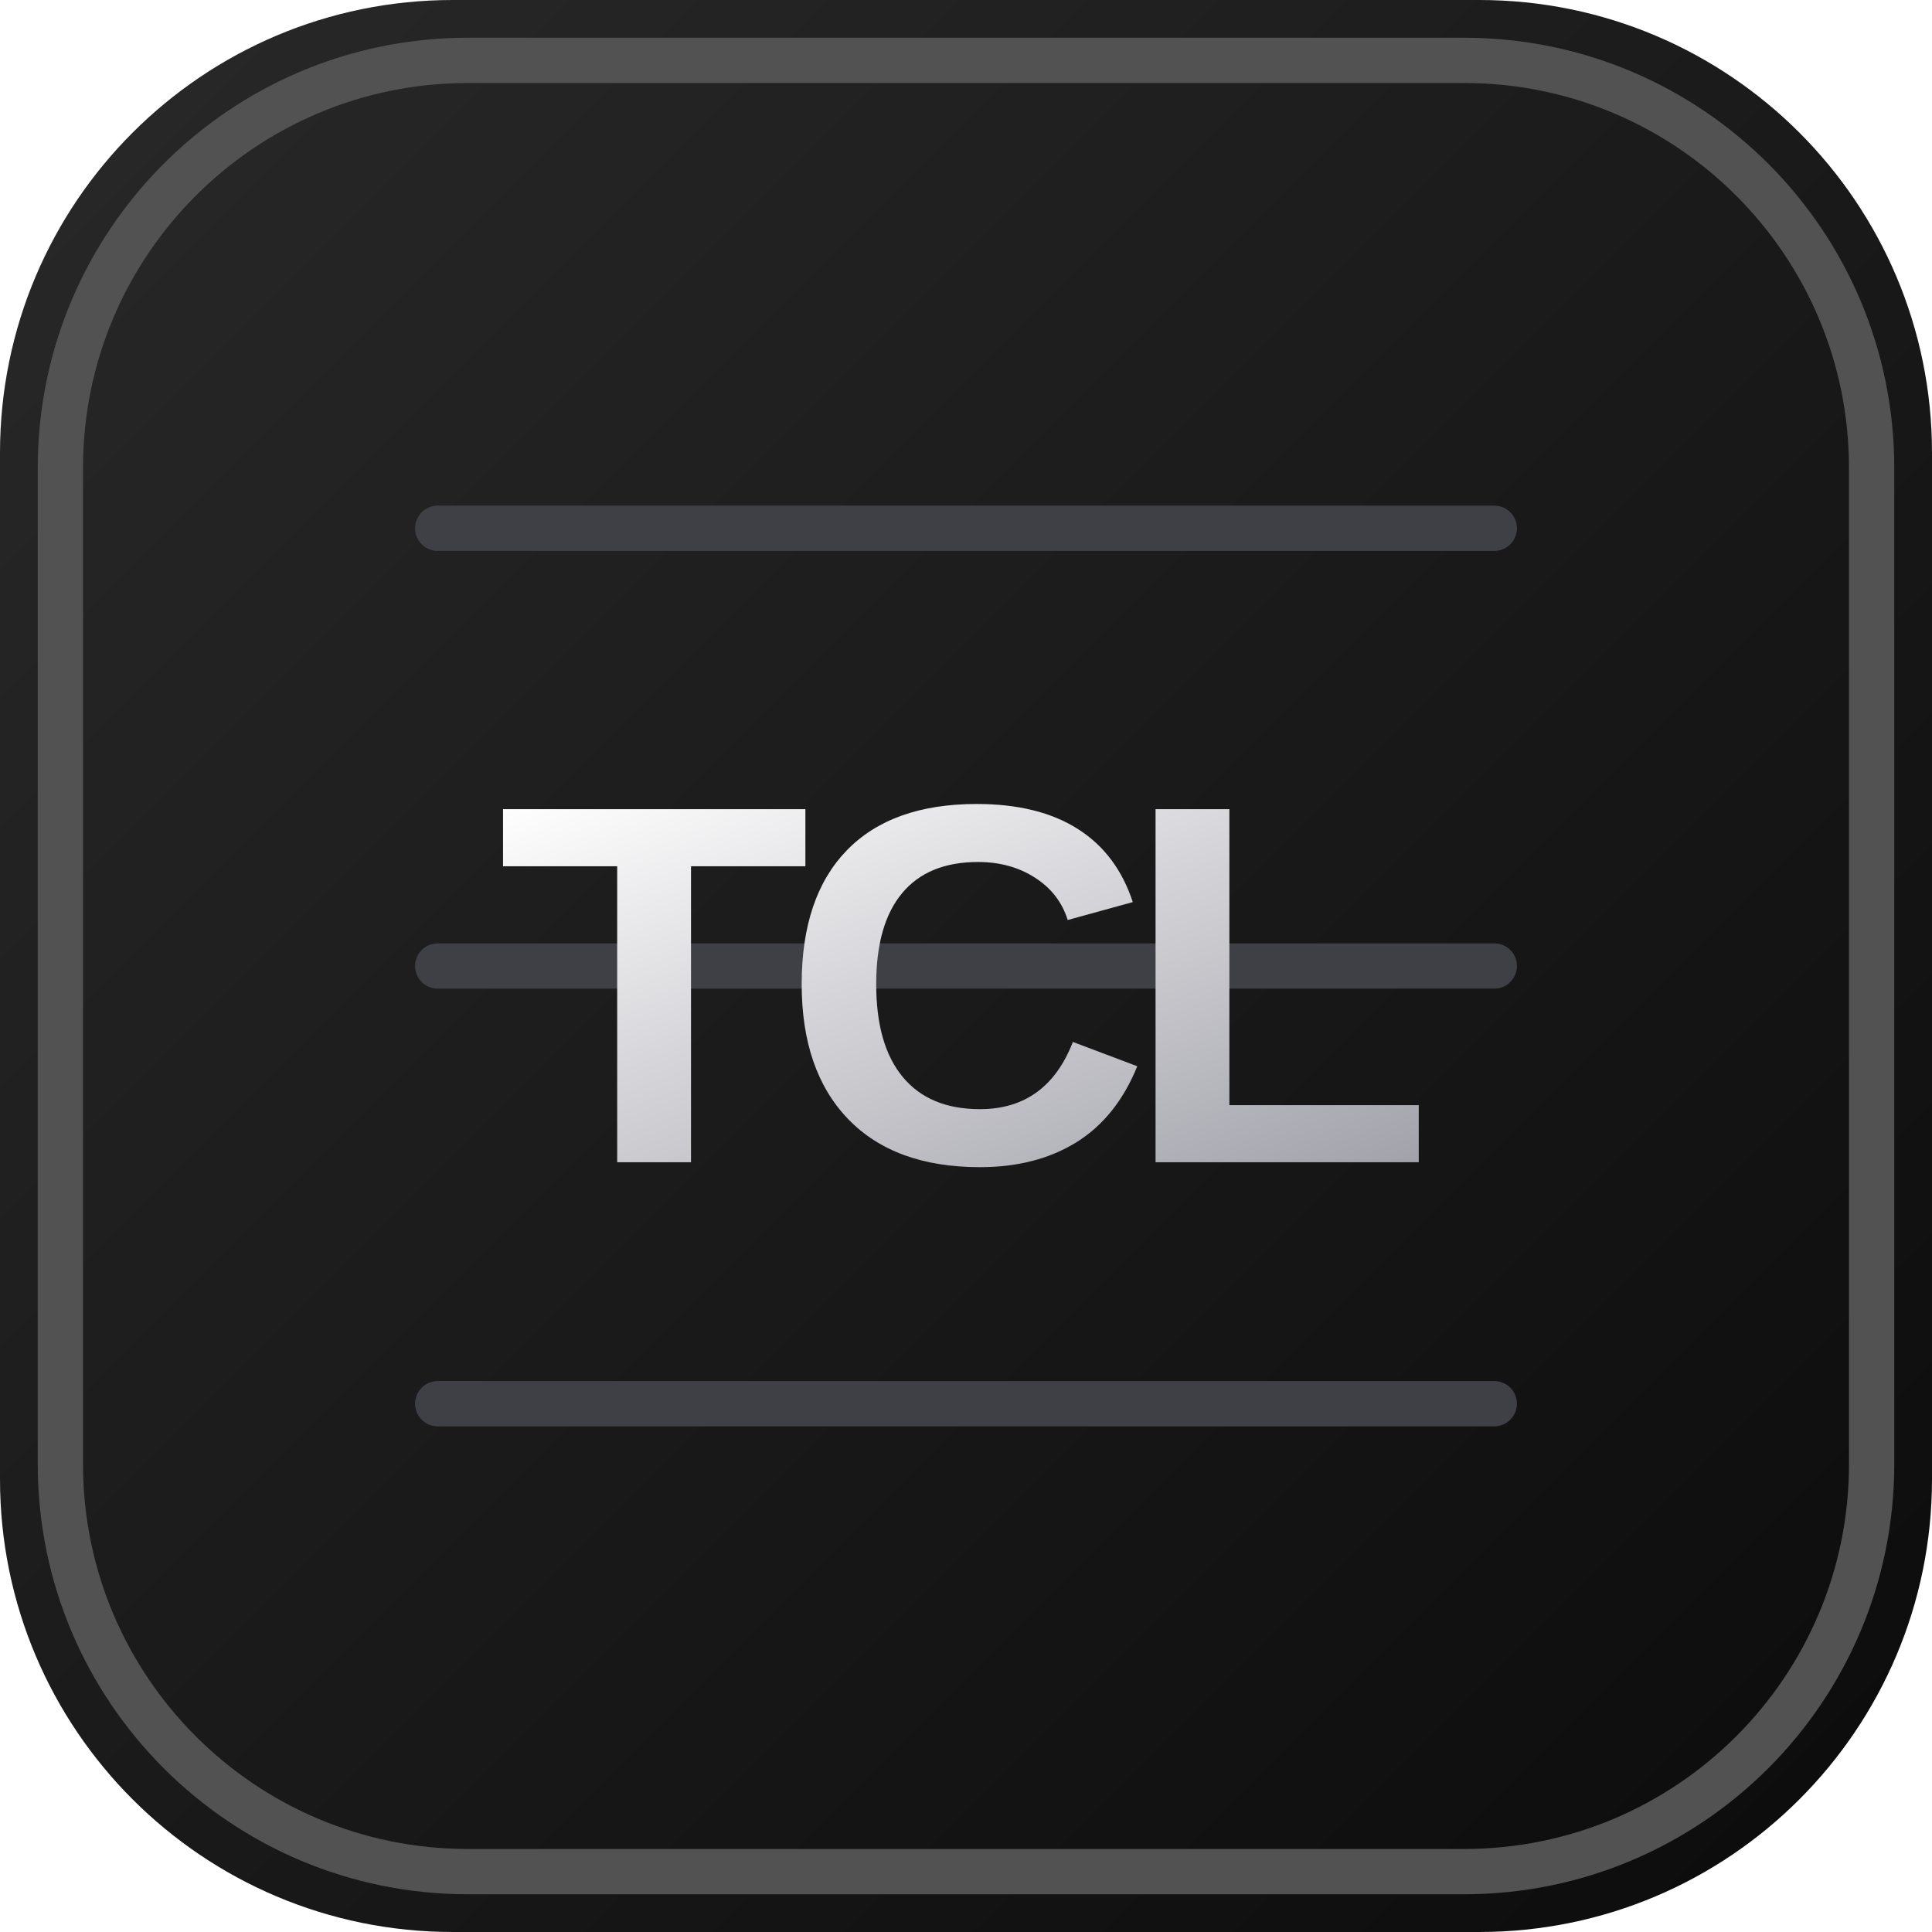
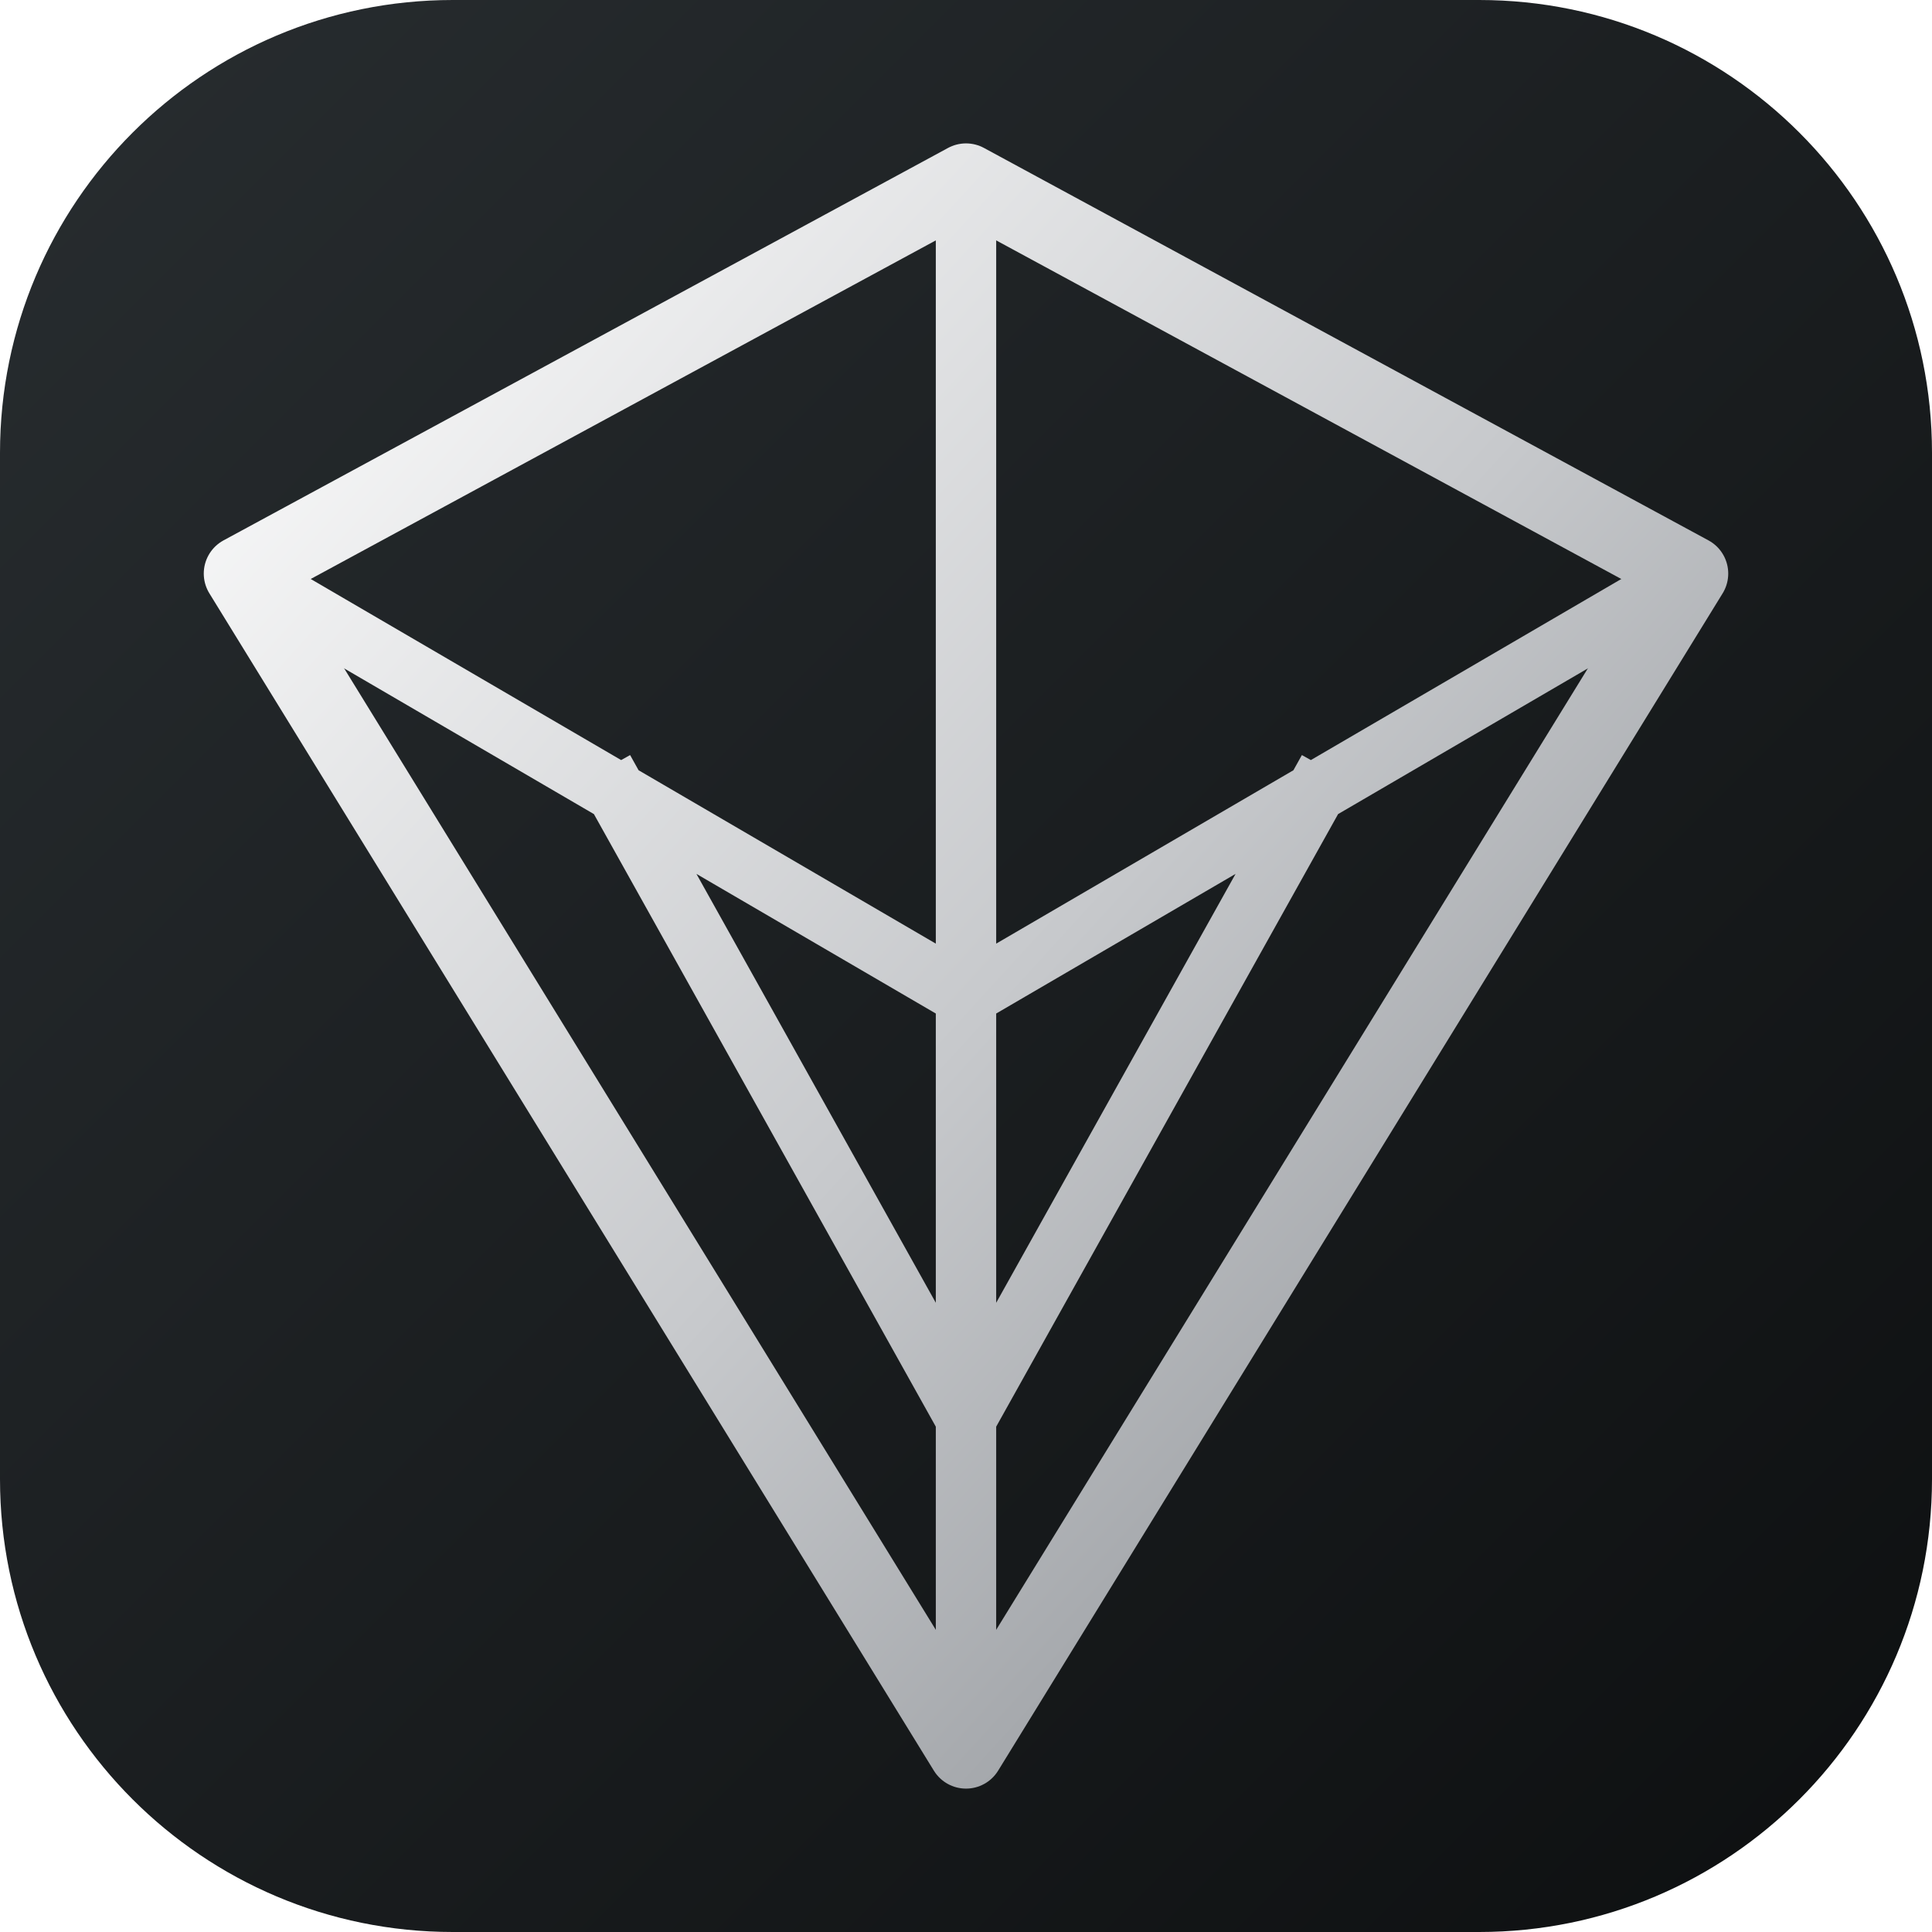
- <svg xmlns="http://www.w3.org/2000/svg" viewBox="0 0 128 128" role="img" aria-label="The Cut Lab">
+ <svg xmlns="http://www.w3.org/2000/svg" viewBox="0 0 128 128" role="img" aria-label="Vértice Barbería">
  <defs>
+     <linearGradient id="silver" x1="0" y1="0" x2="1" y2="1">
+       <stop offset="0" stop-color="#ffffff" />
+       <stop offset="0.52" stop-color="#c7c9cc" />
+       <stop offset="1" stop-color="#85898e" />
+     </linearGradient>
    <linearGradient id="bg" x1="0" y1="0" x2="1" y2="1">
-       <stop offset="0" stop-color="#292929" />
-       <stop offset="1" stop-color="#0b0b0b" />
-     </linearGradient>
-     <linearGradient id="silver" x1="0" y1="0" x2="1" y2="1">
-       <stop offset="0" stop-color="#fff" />
-       <stop offset="1" stop-color="#a1a1aa" />
+       <stop offset="0" stop-color="#282d30" />
+       <stop offset="1" stop-color="#0d0f10" />
    </linearGradient>
  </defs>
  <rect width="128" height="128" rx="30" fill="url(#bg)" />
-   <rect x="4" y="4" width="120" height="120" rx="27" fill="none" stroke="#525252" stroke-width="3" />
-   <path d="M29 35h70M29 64h70M29 93h70" stroke="#3f3f46" stroke-width="3" stroke-linecap="round" />
-   <text x="64" y="77" fill="url(#silver)" font-family="Arial,Helvetica,sans-serif" font-size="34" font-weight="900" text-anchor="middle" letter-spacing="-2">TCL</text>
+   <path d="M64 12 112 38 64 116 16 38 64 12Z" fill="none" stroke="url(#silver)" stroke-width="5" stroke-linejoin="round" />
+   <path d="M64 12v104M16 38l48 78M112 38 64 116M16 38l48 28 48-28M40 51l24 43 24-43" fill="none" stroke="url(#silver)" stroke-width="4" stroke-linejoin="round" />
</svg>
